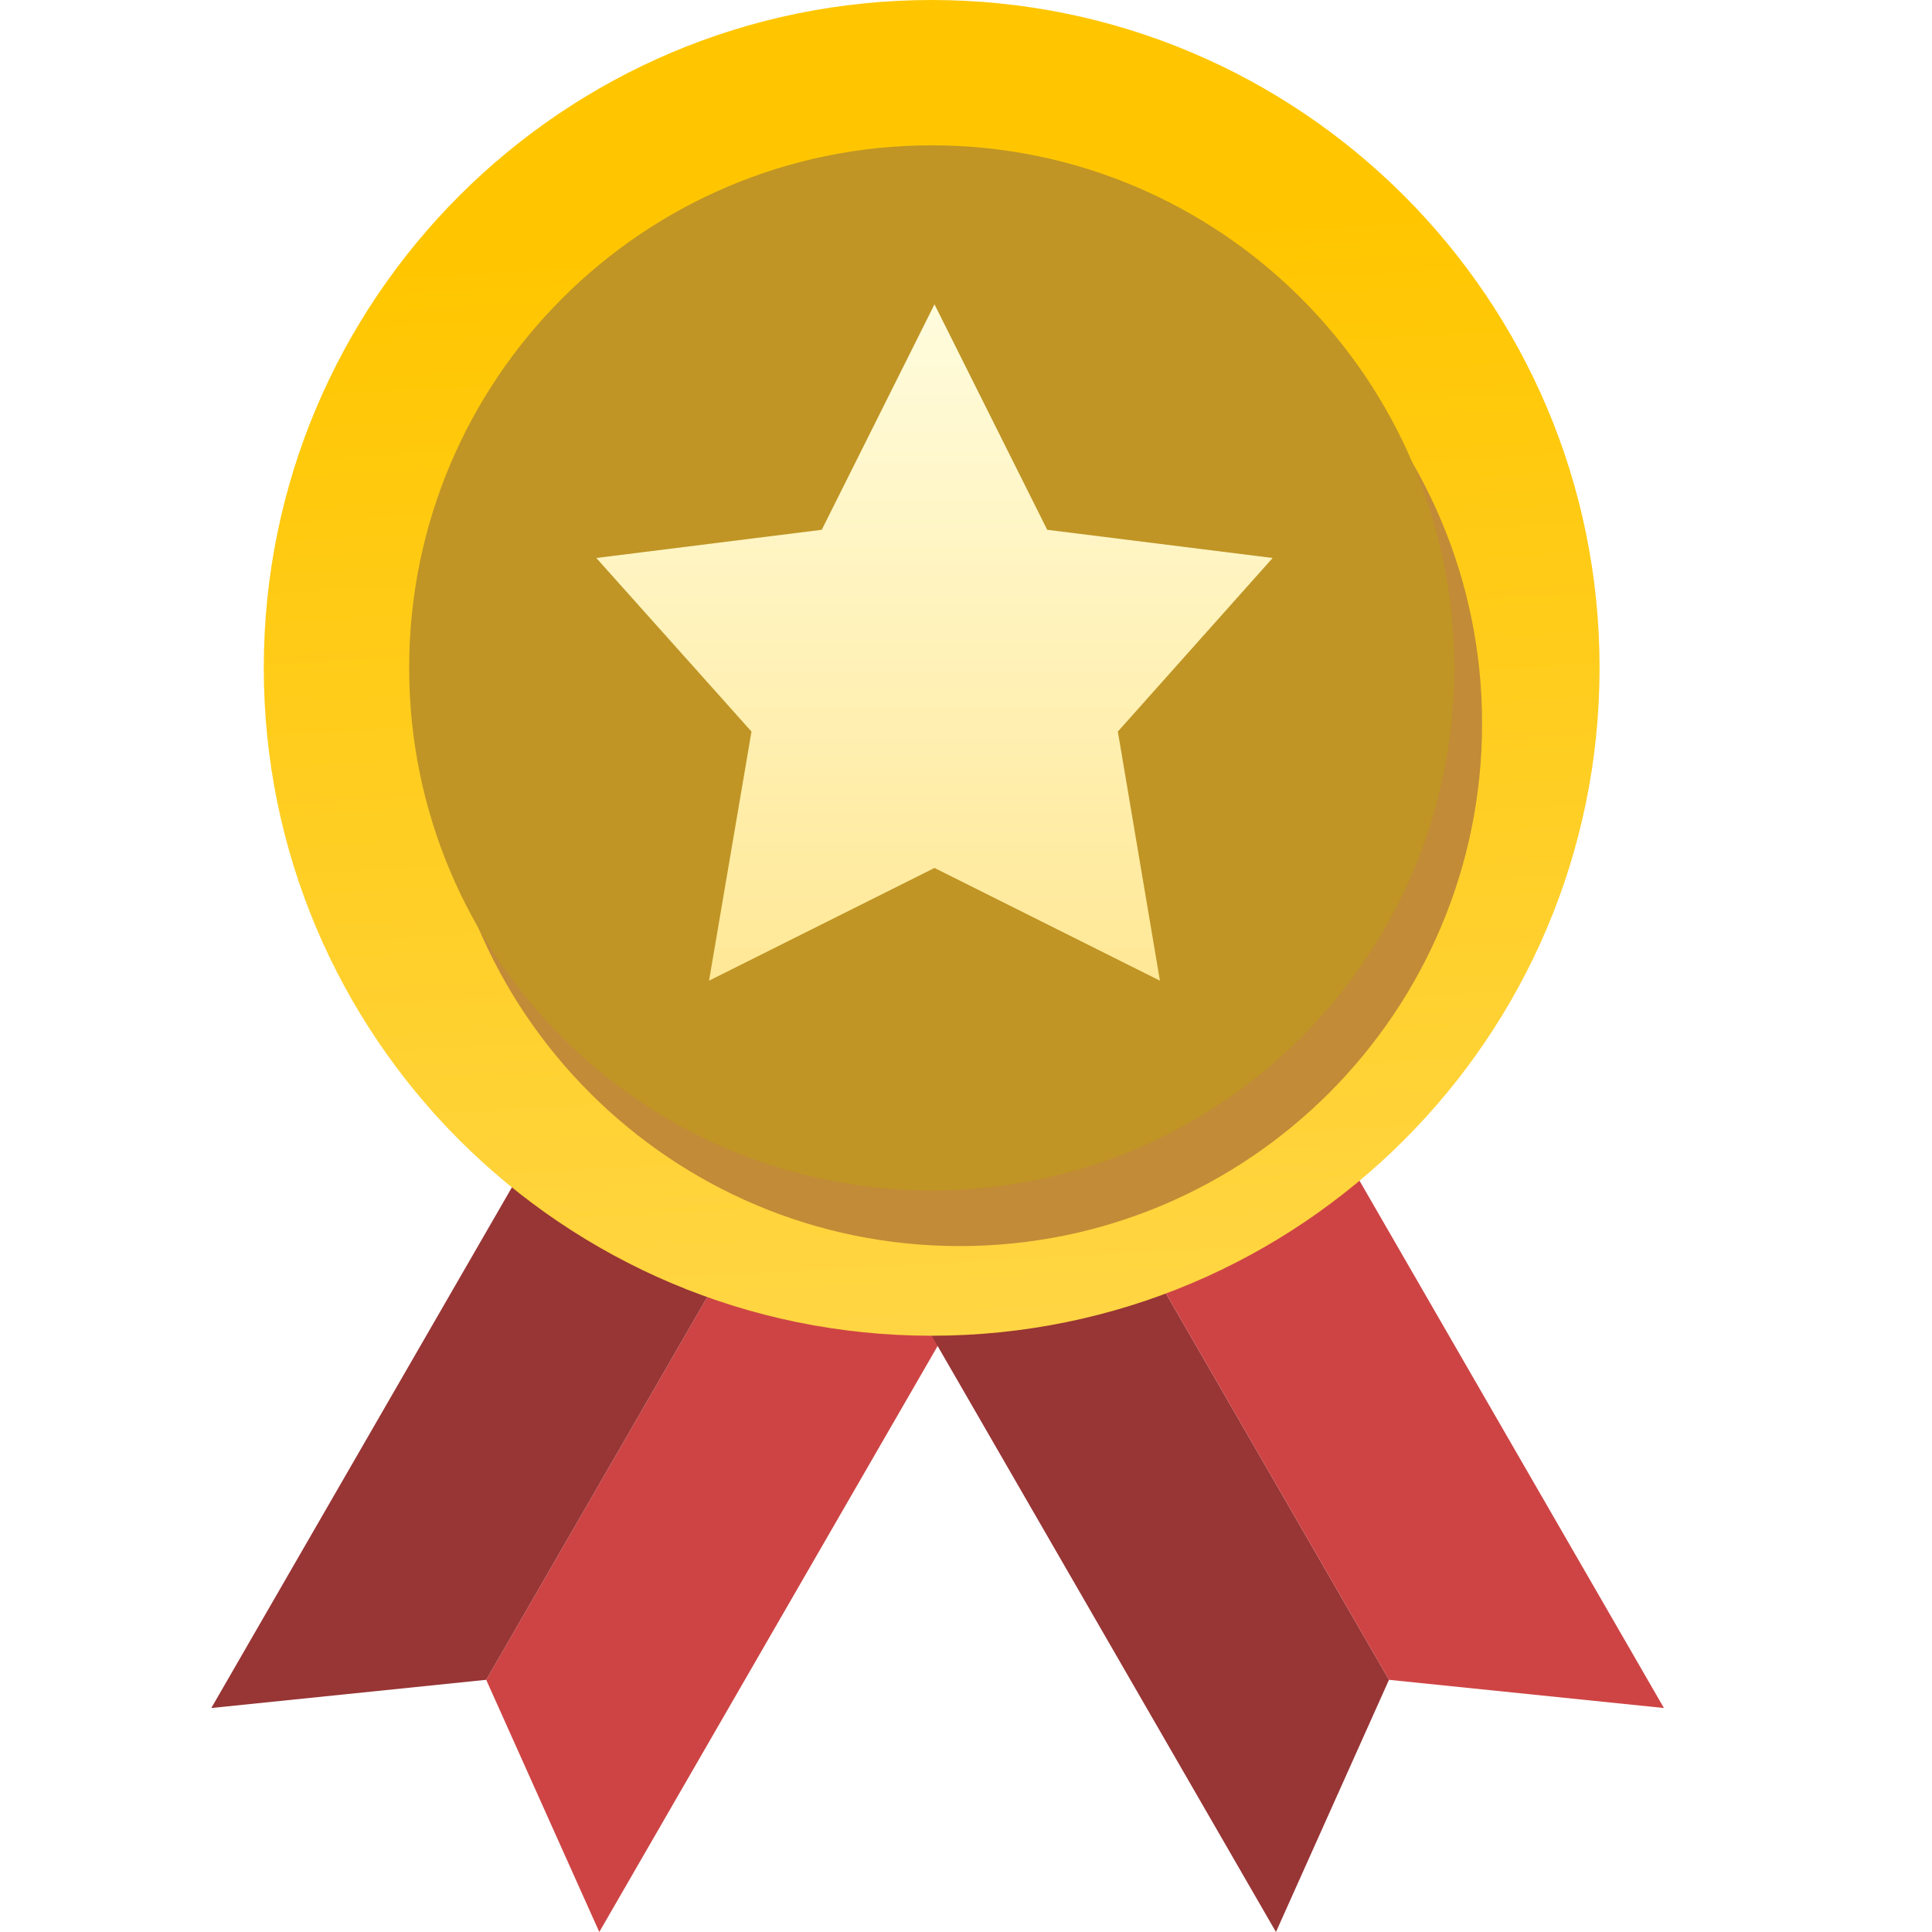
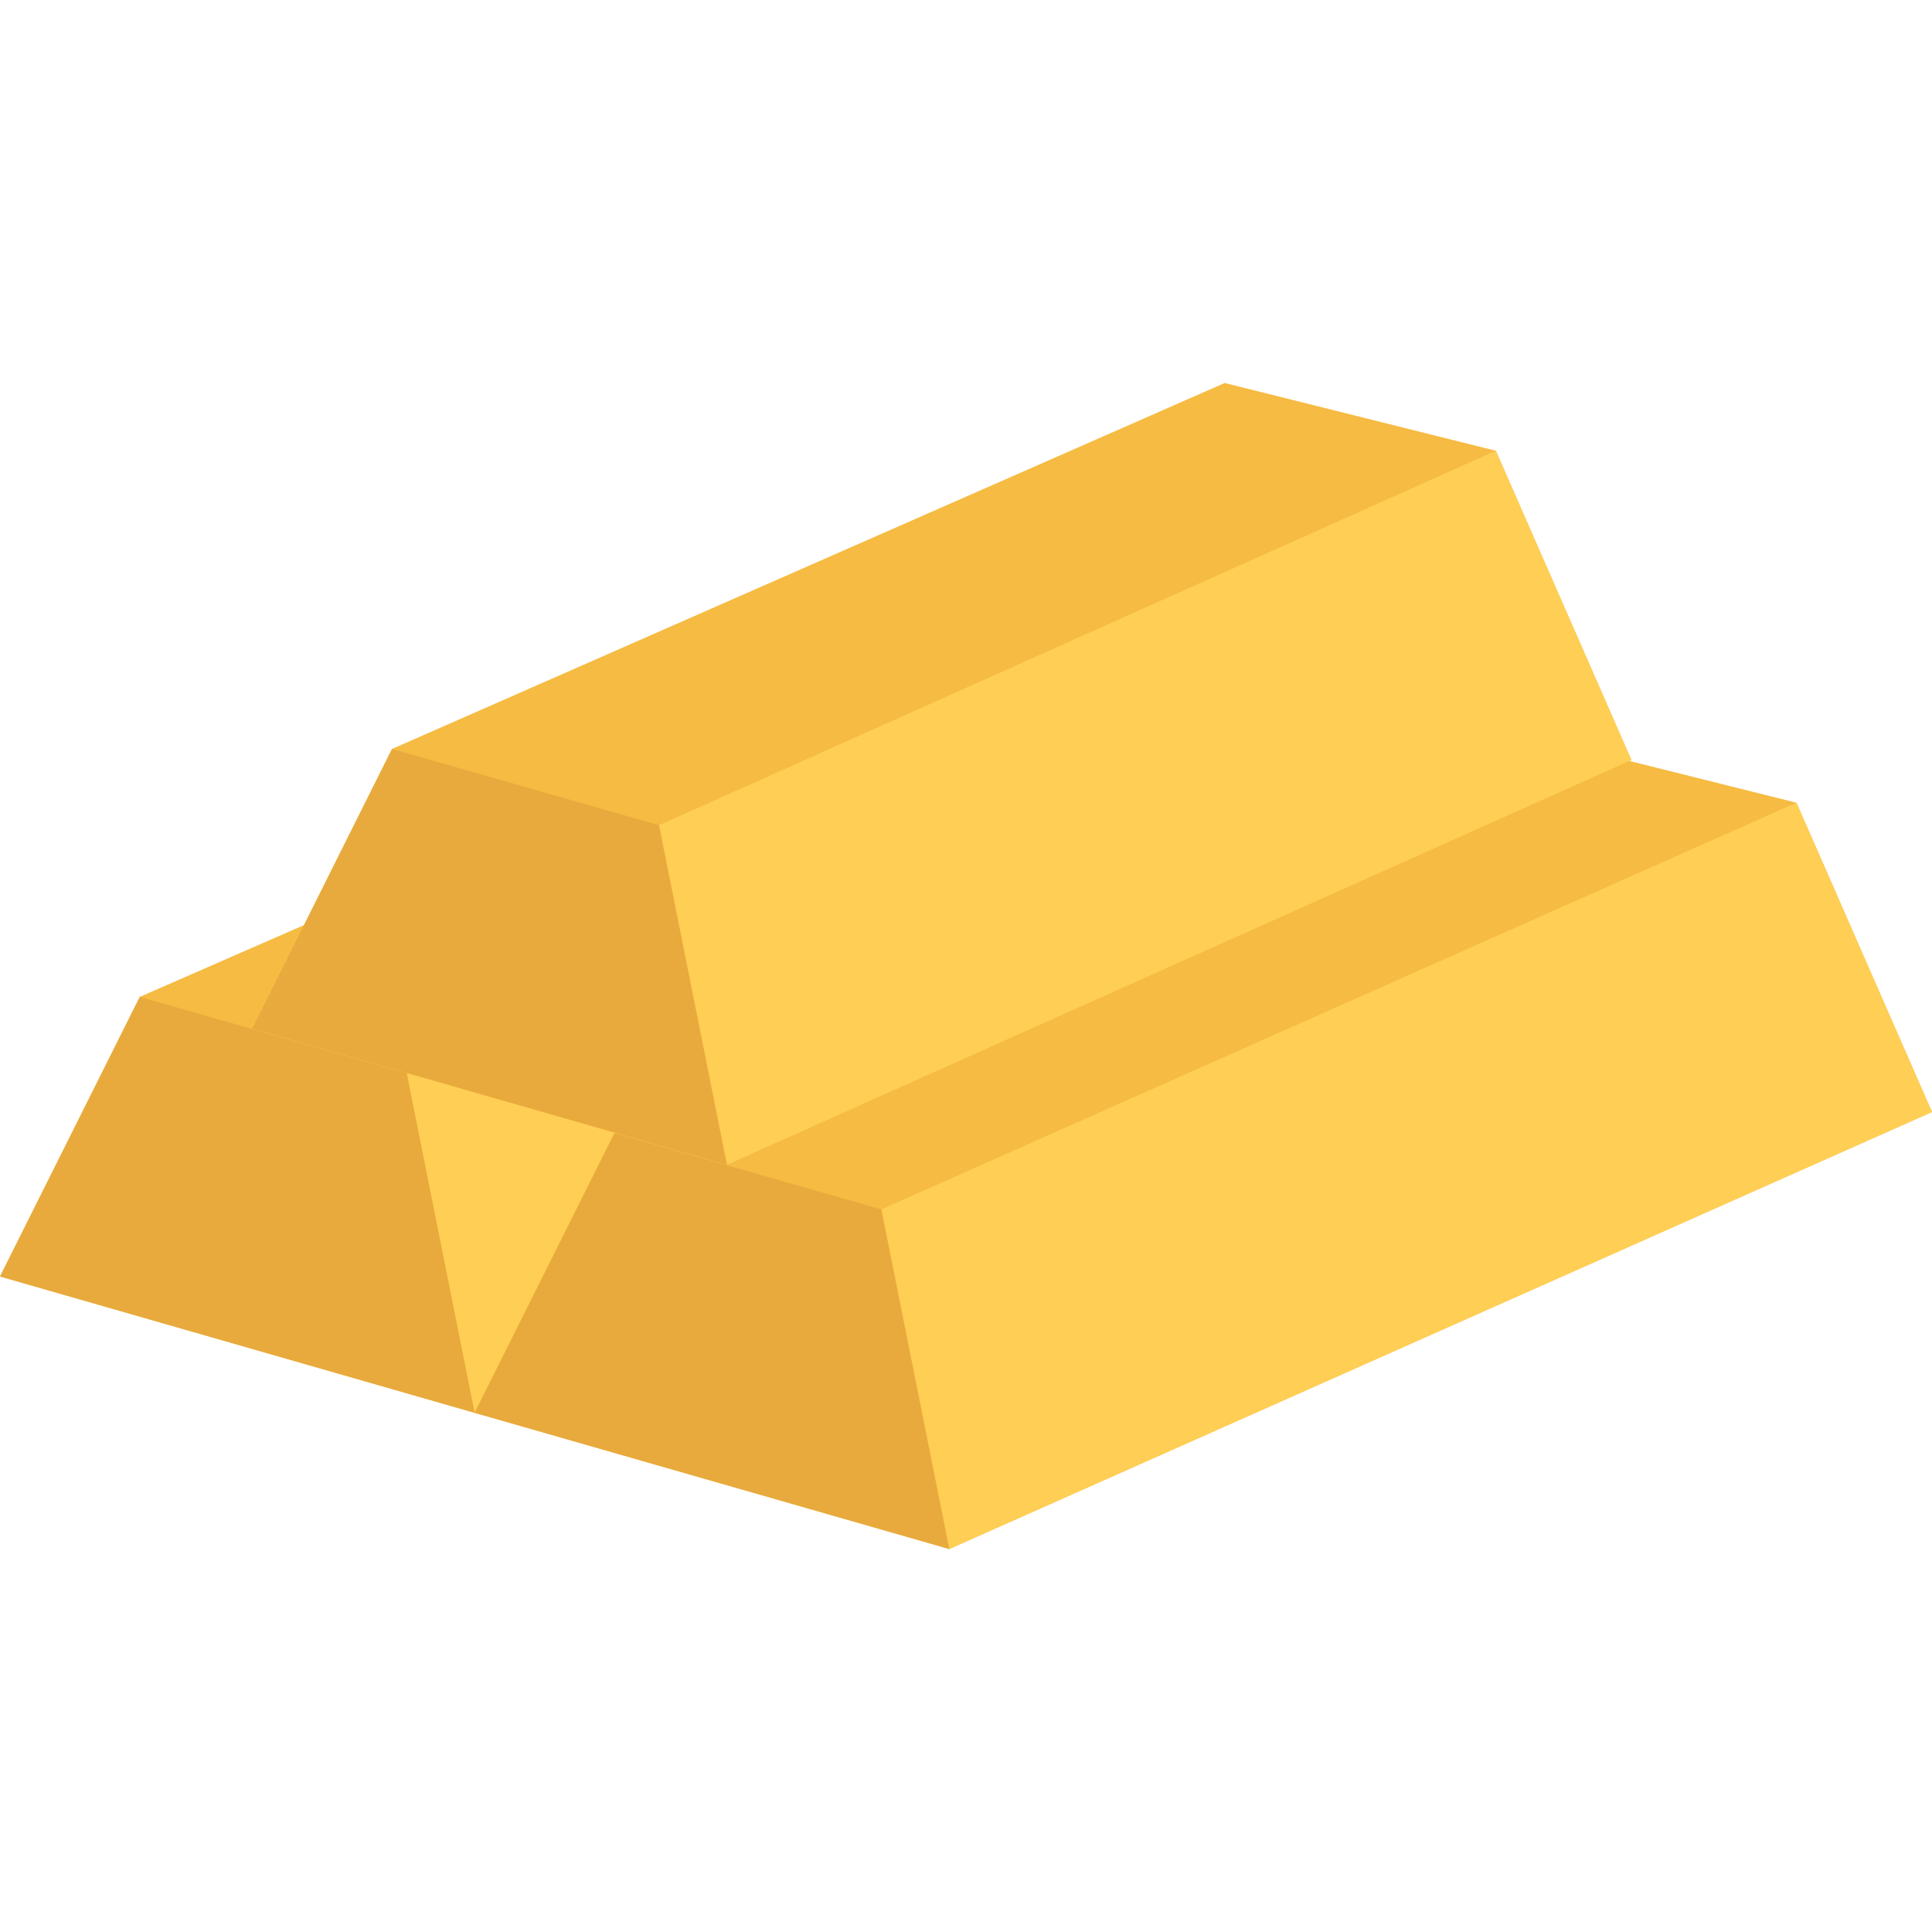
- <svg xmlns="http://www.w3.org/2000/svg" width="20px" height="20px" viewBox="-3.5 0 32 32" fill="none">
+ <svg xmlns="http://www.w3.org/2000/svg" height="64px" width="64px" version="1.1" id="Layer_1" viewBox="0 0 511.882 511.882" xml:space="preserve" fill="#000000">
  <g id="SVGRepo_bgCarrier" stroke-width="0" />
  <g id="SVGRepo_tracerCarrier" stroke-linecap="round" stroke-linejoin="round" />
  <g id="SVGRepo_iconCarrier">
-     <path d="M9.738 18.844L12.951 20.699L6.426 32L4.553 27.823L9.738 18.844Z" fill="#CE4444" />
-     <path d="M9.738 18.844L6.525 16.988L0 28.29L4.553 27.823L9.738 18.844Z" fill="#983535" />
-     <path d="M14.322 18.844L11.109 20.699L17.634 32L19.506 27.823L14.322 18.844Z" fill="#983535" />
-     <path d="M14.322 18.844L17.535 16.988L24.06 28.29L19.506 27.823L14.322 18.844Z" fill="#CE4444" />
-     <path d="M22.994 11.062C22.994 17.172 18.041 22.124 11.931 22.124C5.822 22.124 0.869 17.172 0.869 11.062C0.869 4.953 5.822 0 11.931 0C18.041 0 22.994 4.953 22.994 11.062Z" fill="url(#paint0_linear_103_1801)" />
-     <path d="M20.567 11.062C20.567 15.831 16.7 19.697 11.931 19.697C7.162 19.697 3.296 15.831 3.296 11.062C3.296 6.293 7.162 2.427 11.931 2.427C16.7 2.427 20.567 6.293 20.567 11.062Z" fill="#A88300" />
-     <path d="M21.048 11.984C21.048 16.764 17.173 20.639 12.393 20.639C7.613 20.639 3.737 16.764 3.737 11.984C3.737 7.204 7.613 3.329 12.393 3.329C17.173 3.329 21.048 7.204 21.048 11.984Z" fill="#C28B37" />
-     <path d="M20.587 11.062C20.587 15.842 16.712 19.717 11.932 19.717C7.152 19.717 3.277 15.842 3.277 11.062C3.277 6.282 7.152 2.407 11.932 2.407C16.712 2.407 20.587 6.282 20.587 11.062Z" fill="#C09525" />
-     <path d="M11.978 5.041L13.845 8.775L17.579 9.242L15.015 12.117L15.712 16.243L11.978 14.376L8.244 16.243L8.947 12.117L6.377 9.242L10.111 8.775L11.978 5.041Z" fill="url(#paint1_linear_103_1801)" />
-     <defs>
-       <linearGradient id="paint0_linear_103_1801" x1="11.18" y1="4.032" x2="12.681" y2="31.965" gradientUnits="userSpaceOnUse">
-         <stop stop-color="#FFC600" />
-         <stop offset="1" stop-color="#FFDE69" />
-       </linearGradient>
-       <linearGradient id="paint1_linear_103_1801" x1="11.978" y1="5.041" x2="11.978" y2="16.243" gradientUnits="userSpaceOnUse">
-         <stop stop-color="#FFFCDD" />
-         <stop offset="1" stop-color="#FFE896" />
-       </linearGradient>
-     </defs>
+     <polygon style="fill:#F6BB42;" points="350.216,176.572 278.374,158.615 37.038,264.123 0,338.207 125.753,374.324 386.13,258.531 " />
+     <polygon style="fill:#FFCE54;" points="350.216,176.572 107.756,284.345 125.753,374.324 386.13,258.531 " />
+     <polygon style="fill:#E8AA3D;" points="107.756,284.345 37.038,264.123 0.015,338.207 125.753,374.324 " />
+     <polygon style="fill:#F6BB42;" points="475.969,212.682 404.127,194.717 162.791,300.232 125.753,374.324 251.504,410.41 511.882,294.625 " />
+     <polygon style="fill:#FFCE54;" points="475.969,212.682 233.508,320.431 251.504,410.41 511.882,294.625 " />
+     <polygon style="fill:#E8AA3D;" points="233.508,320.431 162.791,300.232 125.753,374.324 251.504,410.41 " />
+     <polygon style="fill:#F6BB42;" points="396.316,119.429 324.488,101.473 103.867,198.435 66.843,272.519 192.596,308.621 432.245,201.379 " />
+     <polygon style="fill:#FFCE54;" points="396.316,119.429 174.6,218.641 192.596,308.621 432.245,201.379 " />
+     <polygon style="fill:#E8AA3D;" points="174.6,218.641 103.867,198.435 66.843,272.519 192.596,308.621 " />
  </g>
</svg>
